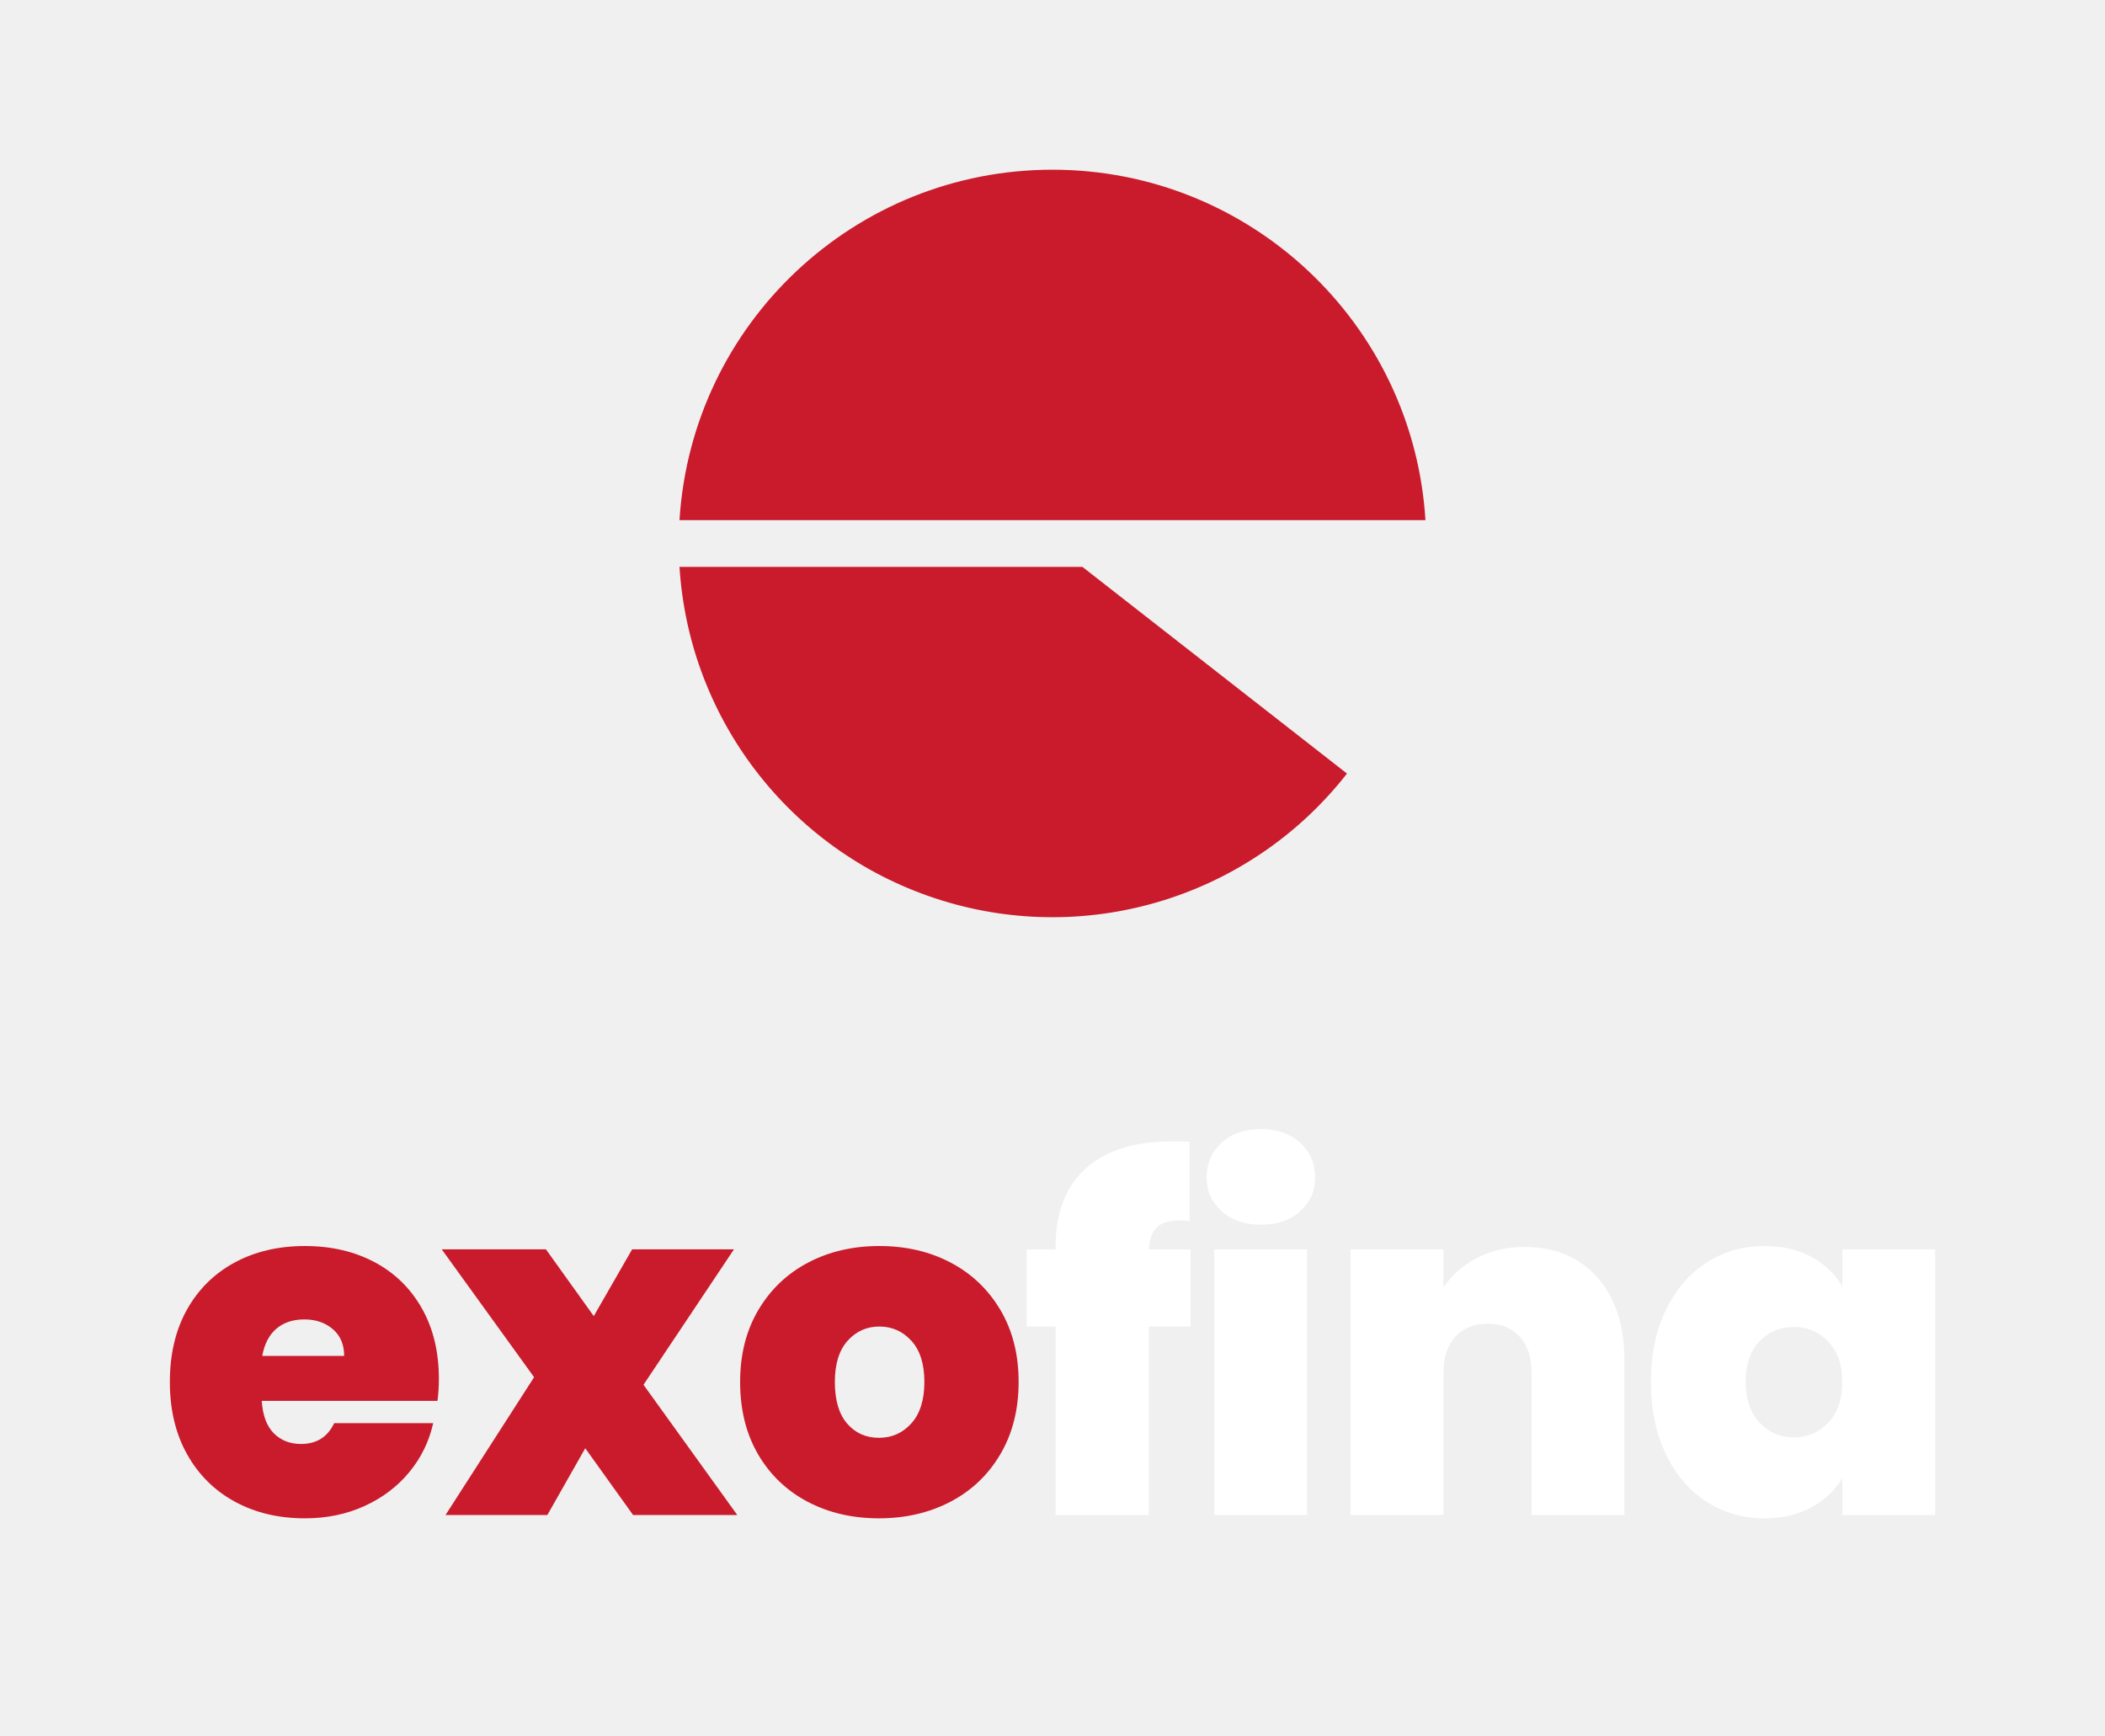
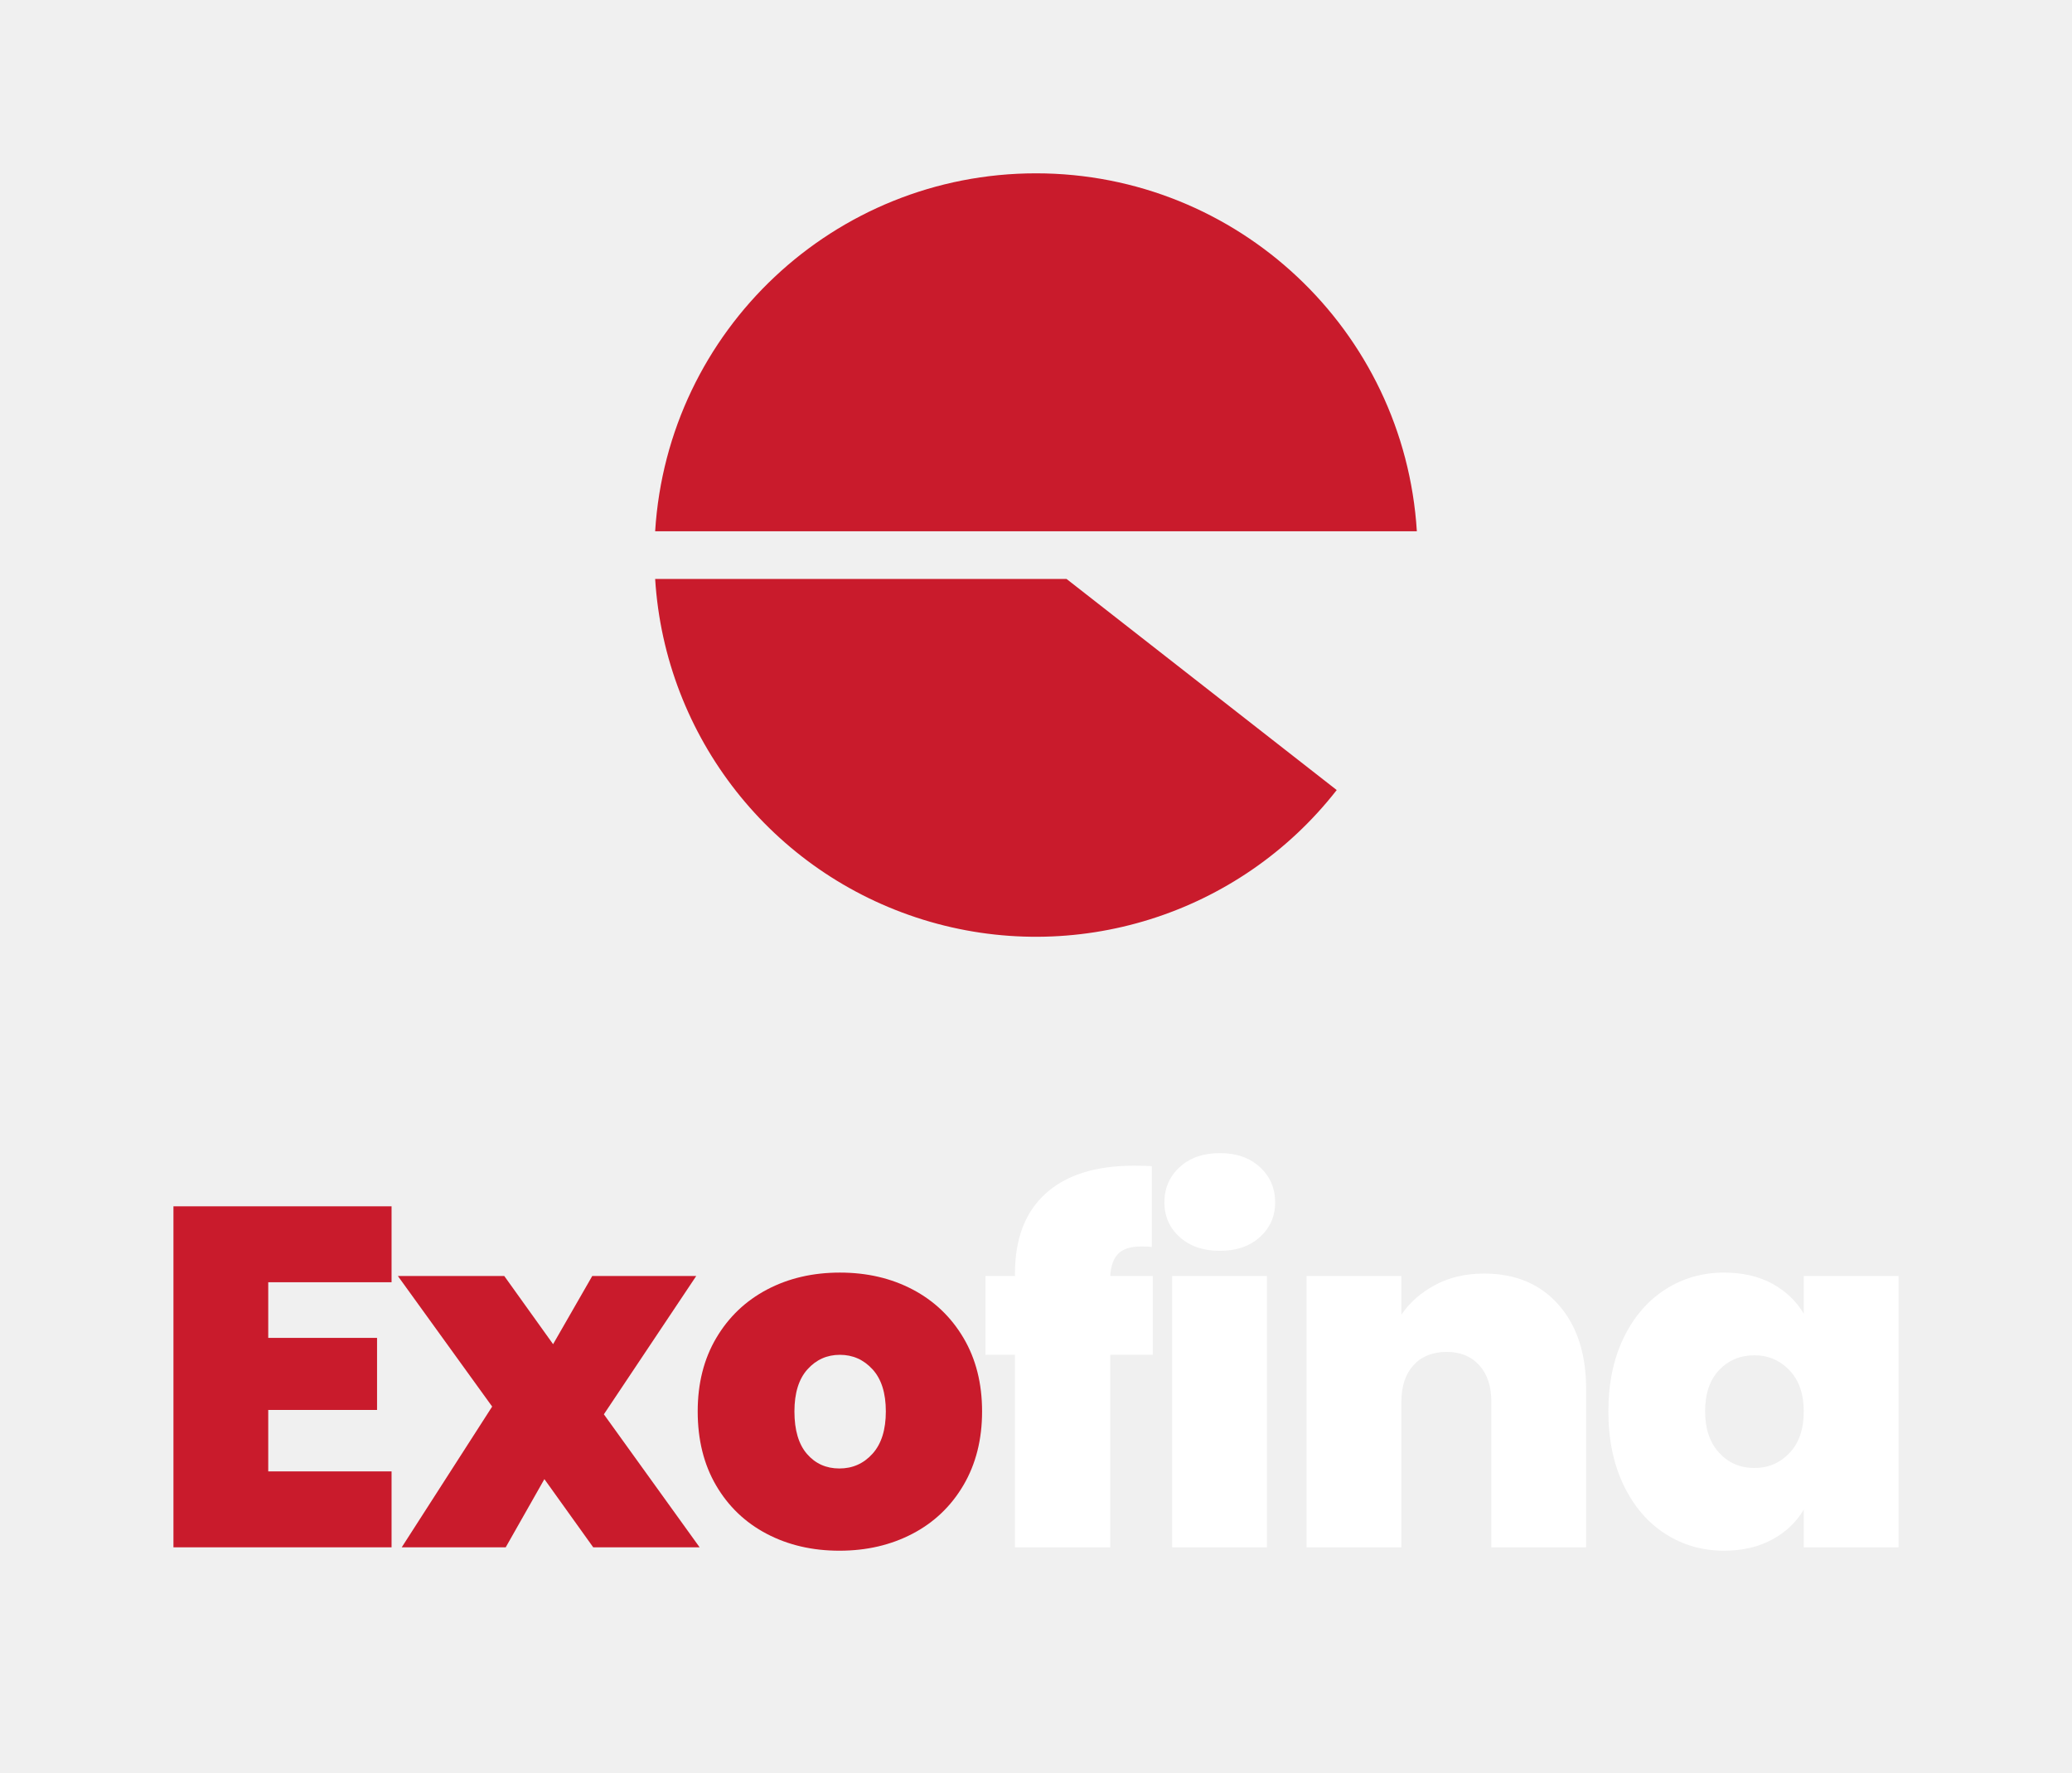
- <svg xmlns="http://www.w3.org/2000/svg" viewBox="0 0 495.69 408.8" role="img" aria-labelledby="t">
-   <path fill="#C91B2C" d="M160.01 122.5 A88 88 0 0 1 335.67 122.5 Z M160.01 133.5 H254.88 L317.19 182.18 A88 88 0 0 1 160.01 133.5 Z" />
-   <path fill="#C91B2C" d="M103.016 329.92H61.638Q61.972 335.051 64.482 337.56Q66.991 340.07 70.895 340.07Q76.36 340.07 78.702 335.162H102.013Q100.563 341.631 96.38 346.706Q92.198 351.781 85.84 354.681Q79.483 357.581 71.787 357.581Q62.53 357.581 55.336 353.677Q48.142 349.773 44.071 342.524Q40.0 335.274 40.0 325.459Q40.0 315.644 44.015 308.45Q48.03 301.256 55.224 297.353Q62.418 293.449 71.787 293.449Q81.044 293.449 88.183 297.241Q95.321 301.033 99.336 308.116Q103.351 315.198 103.351 324.79Q103.351 327.355 103.016 329.92ZM81.044 319.325Q81.044 315.31 78.368 313.023Q75.691 310.737 71.676 310.737Q67.66 310.737 65.095 312.912Q62.53 315.086 61.749 319.325Z M149.08 356.8 137.815 341.074 128.892 356.8H104.913L125.769 324.344L104.02 294.23H128.558L139.823 309.956L148.857 294.23H172.837L151.534 326.128L173.617 356.8Z M174.286 325.459Q174.286 315.756 178.58 308.506Q182.875 301.256 190.292 297.353Q197.708 293.449 207.077 293.449Q216.446 293.449 223.863 297.353Q231.28 301.256 235.574 308.506Q239.868 315.756 239.868 325.459Q239.868 335.162 235.574 342.468Q231.28 349.773 223.807 353.677Q216.335 357.581 206.966 357.581Q197.597 357.581 190.18 353.677Q182.763 349.773 178.525 342.524Q174.286 335.274 174.286 325.459ZM217.673 325.459Q217.673 319.102 214.606 315.756Q211.539 312.41 207.077 312.41Q202.616 312.41 199.605 315.756Q196.593 319.102 196.593 325.459Q196.593 331.928 199.493 335.274Q202.393 338.62 206.966 338.62Q211.539 338.62 214.606 335.218Q217.673 331.816 217.673 325.459Z" />
-   <path fill="#FFFFFF" d="M280.355 312.41H270.54V356.8H248.568V312.41H241.764V294.23H248.568V293.672Q248.568 281.626 255.65 275.213Q262.733 268.8 276.005 268.8Q278.682 268.8 280.132 268.912V287.538Q279.24 287.426 277.678 287.426Q274.109 287.426 272.436 289.043Q270.763 290.661 270.54 294.23H280.355Z M284.147 277.277Q284.147 272.369 287.66 269.135Q291.174 265.9 296.973 265.9Q302.662 265.9 306.175 269.135Q309.688 272.369 309.688 277.277Q309.688 282.072 306.175 285.251Q302.662 288.43 296.973 288.43Q291.174 288.43 287.66 285.251Q284.147 282.072 284.147 277.277ZM307.792 294.23V356.8H285.932V294.23Z M382.52 320.329V356.8H360.659V323.228Q360.659 317.875 357.871 314.808Q355.082 311.74 350.398 311.74Q345.49 311.74 342.702 314.808Q339.914 317.875 339.914 323.228V356.8H318.053V294.23H339.914V303.152Q342.814 298.914 347.721 296.293Q352.629 293.672 358.986 293.672Q369.805 293.672 376.162 300.866Q382.52 308.06 382.52 320.329Z M415.422 293.449Q421.891 293.449 426.575 296.014Q431.26 298.579 433.825 302.929V294.23H455.686V356.8H433.825V348.1Q431.26 352.45 426.52 355.015Q421.779 357.581 415.422 357.581Q407.949 357.581 401.871 353.677Q395.792 349.773 392.279 342.468Q388.766 335.162 388.766 325.459Q388.766 315.756 392.279 308.506Q395.792 301.256 401.871 297.353Q407.949 293.449 415.422 293.449ZM422.449 312.521Q417.541 312.521 414.307 315.923Q411.072 319.325 411.072 325.459Q411.072 331.482 414.307 334.995Q417.541 338.508 422.449 338.508Q427.245 338.508 430.535 335.051Q433.825 331.593 433.825 325.459Q433.825 319.436 430.535 315.979Q427.245 312.521 422.449 312.521Z" />
+ <svg xmlns="http://www.w3.org/2000/svg" viewBox="0 0 477.84 408.8" role="img" aria-labelledby="t">
+   <path fill="#C91B2C" d="M151.09 122.5 A88 88 0 0 1 326.75 122.5 Z M151.09 133.5 H245.96 L308.27 182.18 A88 88 0 0 1 151.09 133.5 Z" />
+   <path fill="#C91B2C" d="M61.861 295.68V308.506H86.956V325.124H61.861V339.289H90.302V356.8H40.0V278.169H90.302V295.68Z M136.811 356.8 125.546 341.074 116.624 356.8H92.644L113.501 324.344L91.752 294.23H116.289L127.554 309.956L136.588 294.23H160.568L139.265 326.128L161.349 356.8Z M160.902 325.459Q160.902 315.756 165.196 308.506Q169.49 301.256 176.907 297.353Q184.324 293.449 193.693 293.449Q203.062 293.449 210.479 297.353Q217.896 301.256 222.19 308.506Q226.484 315.756 226.484 325.459Q226.484 335.162 222.19 342.468Q217.896 349.773 210.423 353.677Q202.951 357.581 193.582 357.581Q184.213 357.581 176.796 353.677Q169.379 349.773 165.141 342.524Q160.902 335.274 160.902 325.459ZM204.289 325.459Q204.289 319.102 201.222 315.756Q198.155 312.41 193.693 312.41Q189.232 312.41 186.221 315.756Q183.209 319.102 183.209 325.459Q183.209 331.928 186.109 335.274Q189.009 338.62 193.582 338.62Q198.155 338.62 201.222 335.218Q204.289 331.816 204.289 325.459Z" />
+   <path fill="#FFFFFF" d="M265.856 312.41H256.041V356.8H234.068V312.41H227.265V294.23H234.068V293.672Q234.068 281.626 241.151 275.213Q248.233 268.8 261.506 268.8Q264.183 268.8 265.632 268.912V287.538Q264.74 287.426 263.179 287.426Q259.61 287.426 257.937 289.043Q256.264 290.661 256.041 294.23H265.856Z M268.532 277.277Q268.532 272.369 272.046 269.135Q275.559 265.9 281.359 265.9Q287.047 265.9 290.56 269.135Q294.074 272.369 294.074 277.277Q294.074 282.072 290.56 285.251Q287.047 288.43 281.359 288.43Q275.559 288.43 272.046 285.251Q268.532 282.072 268.532 277.277ZM292.177 294.23V356.8H270.317V294.23Z M365.79 320.329V356.8H343.929V323.228Q343.929 317.875 341.141 314.808Q338.352 311.74 333.668 311.74Q328.76 311.74 325.972 314.808Q323.184 317.875 323.184 323.228V356.8H301.323V294.23H323.184V303.152Q326.084 298.914 330.991 296.293Q335.899 293.672 342.256 293.672Q353.075 293.672 359.432 300.866Q365.79 308.06 365.79 320.329Z M397.577 293.449Q404.046 293.449 408.73 296.014Q413.414 298.579 415.98 302.929V294.23H437.84V356.8H415.98V348.1Q413.414 352.45 408.674 355.015Q403.934 357.581 397.577 357.581Q390.104 357.581 384.025 353.677Q377.947 349.773 374.433 342.468Q370.92 335.162 370.92 325.459Q370.92 315.756 374.433 308.506Q377.947 301.256 384.025 297.353Q390.104 293.449 397.577 293.449ZM404.603 312.521Q399.696 312.521 396.461 315.923Q393.227 319.325 393.227 325.459Q393.227 331.482 396.461 334.995Q399.696 338.508 404.603 338.508Q409.399 338.508 412.689 335.051Q415.98 331.593 415.98 325.459Q415.98 319.436 412.689 315.979Q409.399 312.521 404.603 312.521Z" />
</svg>
